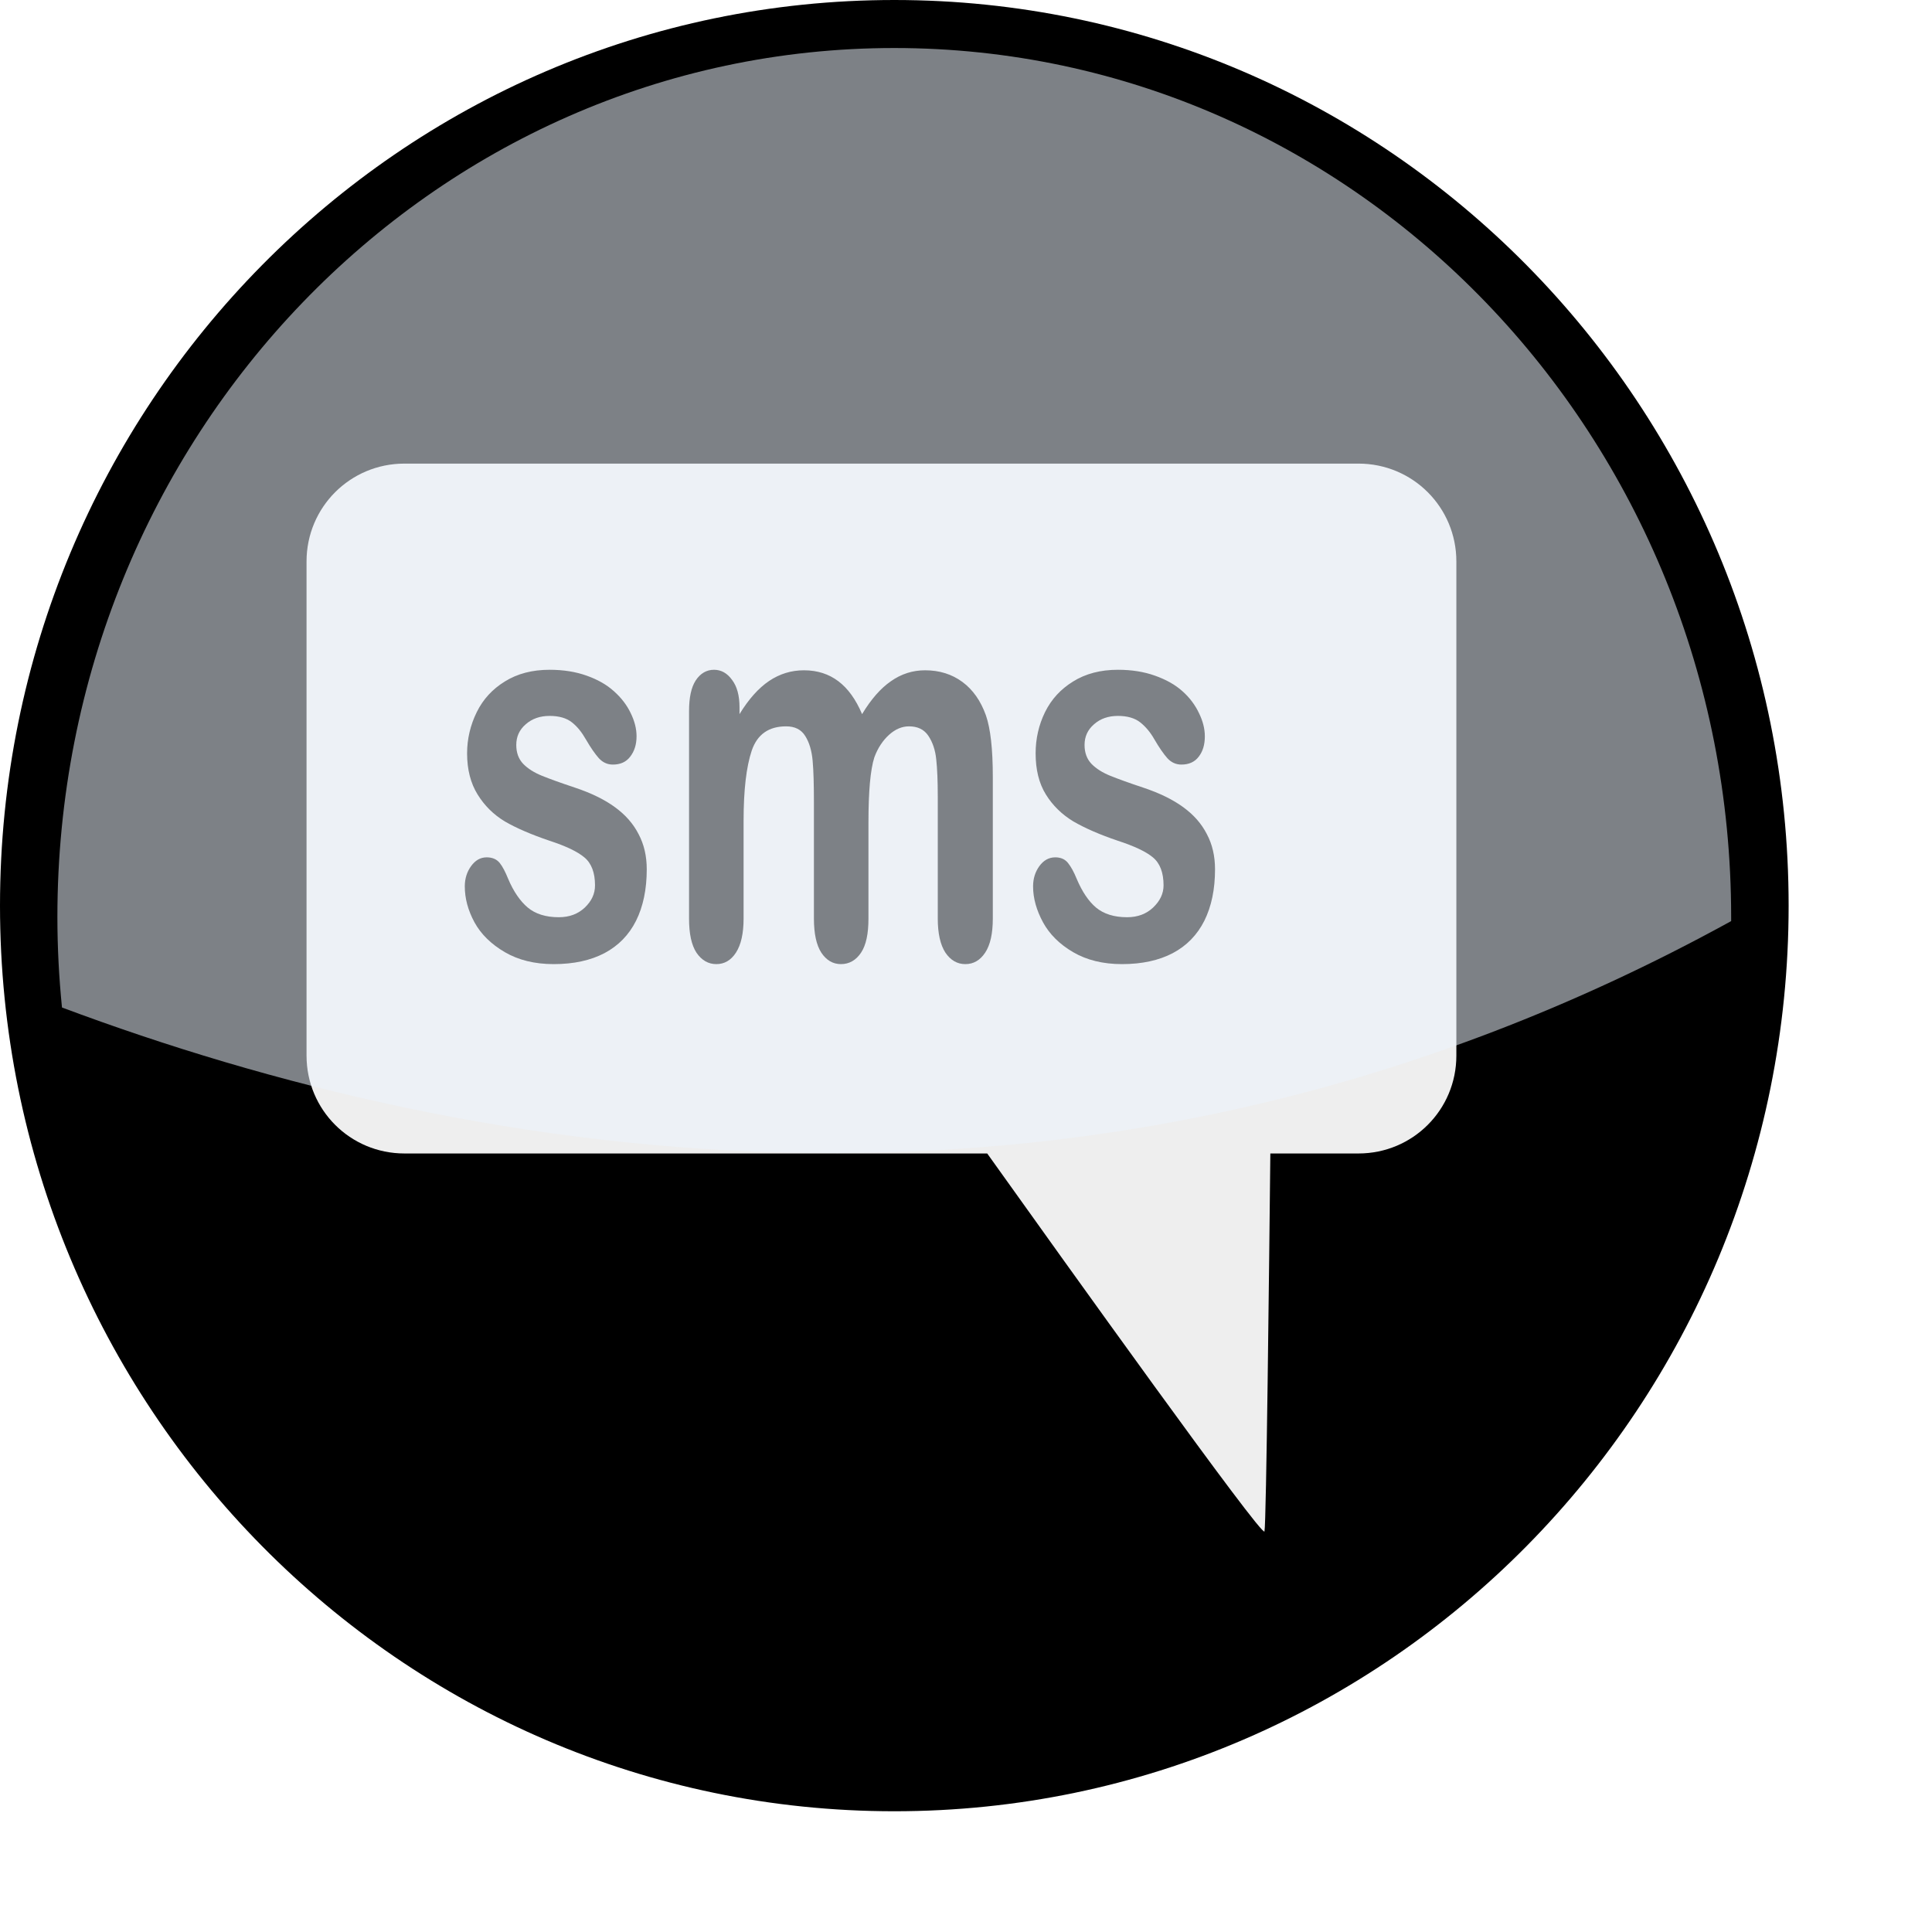
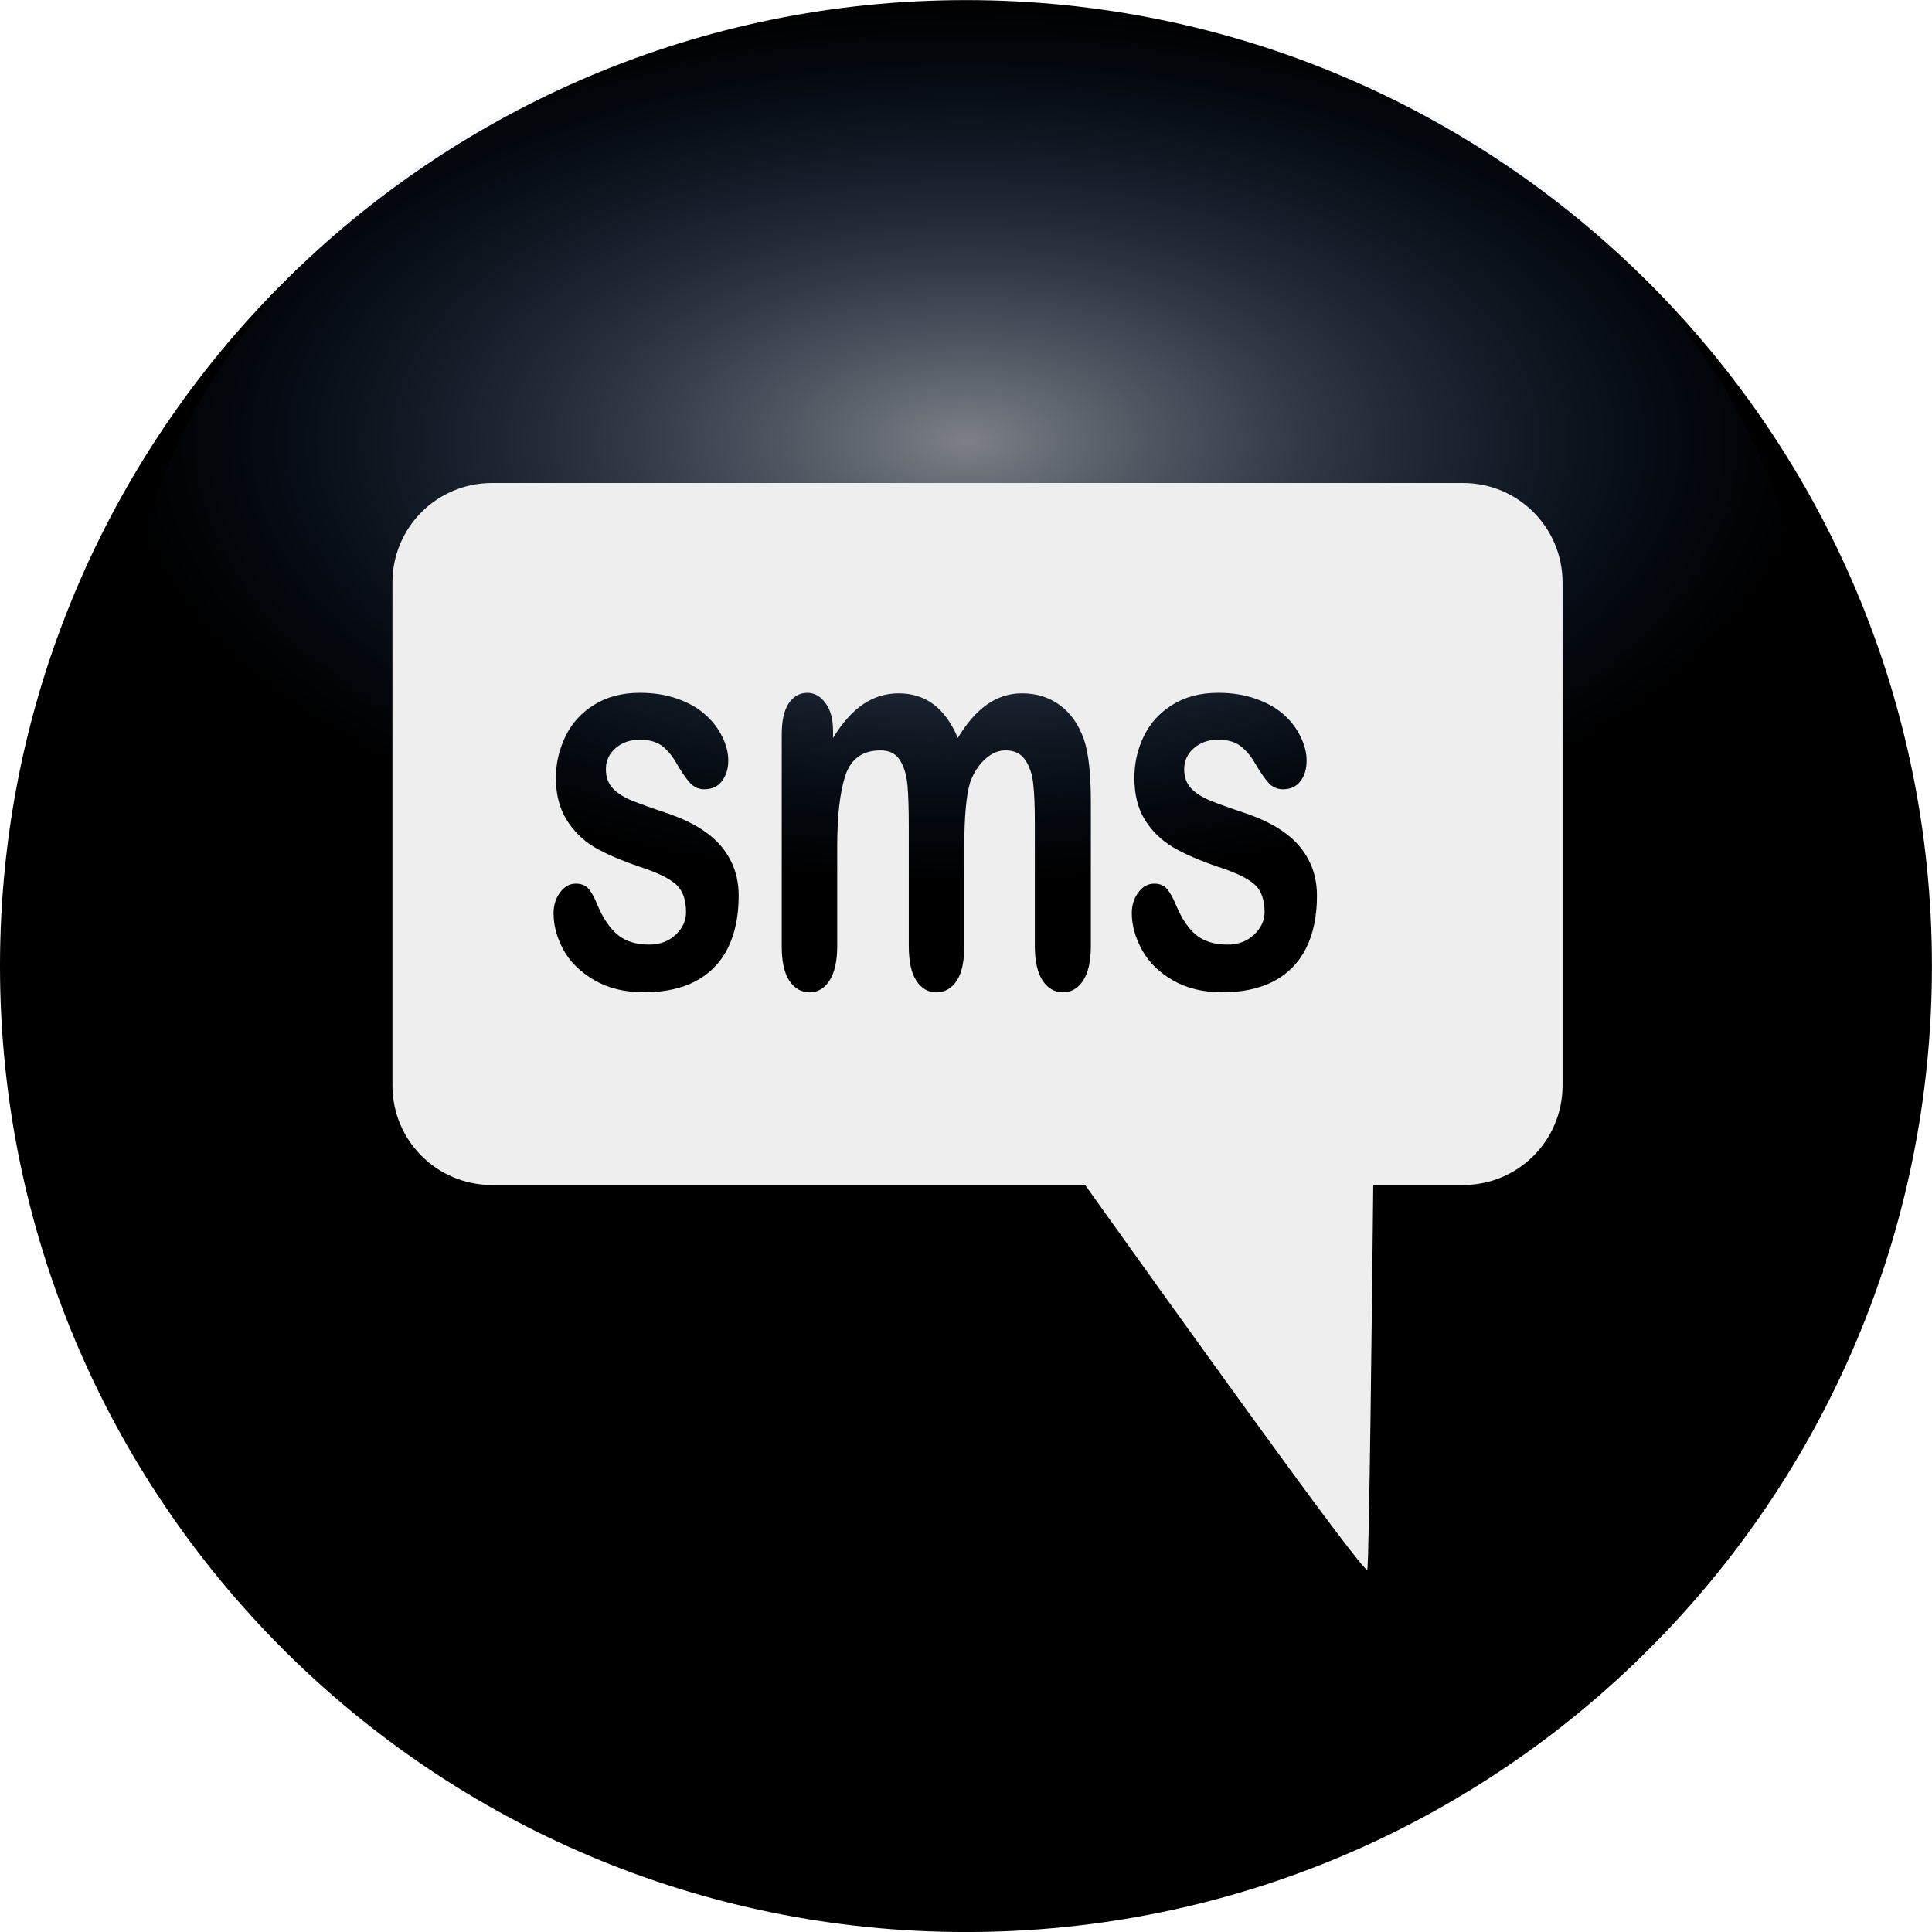
- <svg xmlns="http://www.w3.org/2000/svg" width="133.098pt" height="134.778pt" id="svg3496" version="1.1">
-   <defs id="defs3498">
-     <linearGradient id="gradient0" gradientTransform="matrix(0.935714 0 0 0.971429 -260.198 309.044)" gradientUnits="objectBoundingBox" x1="1.861" y1="-2.288" x2="1.889" y2="-1.092" spreadMethod="pad">
-       <stop stop-color="#edf4fd" offset="0" stop-opacity="0.528" id="stop3501" />
-       <stop stop-color="#175bb3" offset="1" stop-opacity="0" id="stop3503" />
+ <svg xmlns="http://www.w3.org/2000/svg" xmlns:xlink="http://www.w3.org/1999/xlink" width="64" height="64" id="svg3020" version="1.1">
+   <defs id="defs3022">
+     <linearGradient id="gradient0" gradientTransform="matrix(0.935714,0,0,0.971429,-260.198,309.044)" gradientUnits="objectBoundingBox" x1="1.861" y1="-2.288" x2="1.889" y2="-1.092" spreadMethod="pad">
+       <stop stop-color="#edf4fd" offset="0" stop-opacity="0.528" id="stop3025" style="stop-color:#eef4fd;stop-opacity:0.528;" />
+       <stop stop-color="#175bb3" offset="1" stop-opacity="0" id="stop3027" />
    </linearGradient>
+     <linearGradient xlink:href="#gradient0" id="linearGradient3787" gradientUnits="userSpaceOnUse" gradientTransform="scale(1.230728,0.8125271)" spreadMethod="pad" x1="310.3" y1="-381.593" x2="315.062" y2="-182.113" />
+     <radialGradient xlink:href="#gradient0" id="radialGradient6130" cx="31.998" cy="21.222" fx="31.998" fy="21.222" r="29.944" gradientTransform="matrix(0.9344402,0,0,0.4880626,2.097767,4.261101)" gradientUnits="userSpaceOnUse" />
  </defs>
-   <g id="layer1">
-     <g id="g5434" transform="translate(-6.50233e-06, 2.52429e-06)" fill="none">
-       <path id="path5075" transform="matrix(0.758527 0 0 0.768105 1.05879e-21 0)" fill="#000000" d="M219.336 109.668C219.336 170.236 170.236 219.336 109.668 219.336C49.1 219.336 0 170.236 0 109.668C0 49.1 49.1 0 109.668 0C170.236 0 219.336 49.1 219.336 109.668Z" />
-       <path id="path5077" transform="matrix(0.709764 0 0 0.736855 5.34768 4.47756)" fill="#000000" stroke="#000000" stroke-width="1.25" stroke-linecap="square" stroke-linejoin="miter" stroke-miterlimit="2" d="M219.336 109.668C219.336 170.236 170.236 219.336 109.668 219.336C49.1 219.336 0 170.236 0 109.668C0 49.1 49.1 0 109.668 0C170.236 0 219.336 49.1 219.336 109.668Z" />
-       <path id="rect5206" transform="matrix(0.758527 0 0 0.758527 28.5135 43.1225)" fill="#eeeeee" d="M12 0C5.352 0 0 5.352 0 12L0 72.594C0 79.242 5.352 84.594 12 84.594L83.469 84.594C92.939 97.863 117.244 131.838 117.469 130.938C117.697 130.027 118.047 97.894 118.188 84.594L129 84.594C135.648 84.594 141 79.242 141 72.594L141 12C141 5.352 135.648 1.13687e-13 129 1.13687e-13ZM29.812 25.281C31.497 25.281 33.009 25.523 34.344 26C35.695 26.477 36.798 27.105 37.688 27.906C38.593 28.708 39.289 29.619 39.75 30.594C40.227 31.569 40.469 32.506 40.469 33.438C40.469 34.456 40.196 35.287 39.688 35.938C39.195 36.588 38.484 36.906 37.562 36.906C36.895 36.906 36.321 36.645 35.844 36.125C35.383 35.605 34.854 34.853 34.25 33.812C33.757 32.946 33.198 32.239 32.531 31.719C31.864 31.199 30.957 30.938 29.812 30.938C28.637 30.938 27.654 31.275 26.875 31.969C26.096 32.641 25.719 33.481 25.719 34.5C25.719 35.432 25.99 36.206 26.562 36.812C27.134 37.398 27.906 37.891 28.875 38.281C29.844 38.671 31.175 39.155 32.875 39.719C34.893 40.391 36.541 41.193 37.812 42.125C39.1 43.057 40.067 44.159 40.719 45.438C41.386 46.694 41.719 48.125 41.719 49.75C41.719 52.199 41.28 54.307 40.406 56.062C39.532 57.796 38.247 59.121 36.531 60.031C34.831 60.92 32.76 61.375 30.312 61.375C27.977 61.375 25.981 60.881 24.312 59.906C22.644 58.931 21.388 57.702 20.594 56.25C19.799 54.776 19.406 53.317 19.406 51.844C19.406 50.869 19.679 50.037 20.188 49.344C20.696 48.65 21.315 48.281 22.094 48.281C22.777 48.281 23.322 48.514 23.688 48.969C24.053 49.424 24.385 50.083 24.719 50.906C25.386 52.488 26.203 53.657 27.125 54.438C28.062 55.218 29.332 55.625 30.938 55.625C32.24 55.625 33.299 55.218 34.125 54.438C34.967 53.636 35.375 52.737 35.375 51.719C35.375 50.158 34.936 48.996 34.062 48.281C33.204 47.566 31.799 46.9 29.812 46.25C27.572 45.492 25.727 44.699 24.312 43.875C22.914 43.03 21.811 41.928 20.969 40.562C20.127 39.197 19.688 37.525 19.688 35.531C19.688 33.754 20.096 32.051 20.875 30.469C21.654 28.887 22.803 27.651 24.312 26.719C25.838 25.765 27.667 25.281 29.812 25.281ZM49.969 25.281C50.859 25.281 51.599 25.708 52.188 26.531C52.791 27.333 53.094 28.445 53.094 29.875L53.094 30.719C54.222 28.877 55.432 27.523 56.719 26.656C58.006 25.79 59.427 25.344 61 25.344C62.637 25.344 64.043 25.799 65.219 26.688C66.395 27.576 67.362 28.92 68.125 30.719C69.221 28.898 70.401 27.554 71.656 26.688C72.912 25.799 74.318 25.344 75.844 25.344C77.624 25.344 79.15 25.828 80.438 26.781C81.725 27.735 82.677 29.098 83.312 30.875C83.869 32.479 84.156 34.992 84.156 38.438L84.156 55.781C84.156 57.645 83.838 59.037 83.219 59.969C82.599 60.901 81.798 61.375 80.781 61.375C79.796 61.375 78.979 60.901 78.344 59.969C77.724 59.015 77.406 57.623 77.406 55.781L77.406 40.844C77.406 38.937 77.346 37.43 77.219 36.281C77.108 35.133 76.774 34.155 76.25 33.375C75.726 32.595 74.94 32.219 73.875 32.219C73.017 32.219 72.216 32.557 71.438 33.25C70.675 33.944 70.054 34.861 69.625 36.031C69.148 37.526 68.906 40.176 68.906 43.969L68.906 55.781C68.906 57.645 68.62 59.037 68 59.969C67.38 60.901 66.548 61.375 65.531 61.375C64.546 61.375 63.745 60.901 63.125 59.969C62.521 59.037 62.219 57.645 62.219 55.781L62.219 41.625C62.219 39.393 62.174 37.673 62.062 36.438C61.951 35.202 61.649 34.186 61.156 33.406C60.664 32.605 59.877 32.219 58.812 32.219C56.683 32.219 55.277 33.194 54.594 35.188C53.926 37.181 53.594 40.054 53.594 43.781L53.594 55.781C53.594 57.623 53.276 59.015 52.656 59.969C52.052 60.901 51.251 61.375 50.25 61.375C49.265 61.375 48.448 60.901 47.812 59.969C47.193 59.015 46.906 57.623 46.906 55.781L46.906 30.375C46.906 28.706 47.163 27.461 47.719 26.594C48.291 25.727 49.047 25.281 49.969 25.281ZM99.5 25.281C101.184 25.281 102.697 25.523 104.031 26C105.382 26.477 106.516 27.105 107.406 27.906C108.312 28.708 108.977 29.619 109.438 30.594C109.914 31.569 110.156 32.506 110.156 33.438C110.156 34.456 109.915 35.287 109.406 35.938C108.914 36.588 108.203 36.906 107.281 36.906C106.614 36.906 106.039 36.645 105.562 36.125C105.102 35.605 104.573 34.853 103.969 33.812C103.476 32.946 102.886 32.239 102.219 31.719C101.551 31.199 100.644 30.938 99.5 30.938C98.324 30.938 97.341 31.275 96.562 31.969C95.784 32.641 95.406 33.481 95.406 34.5C95.406 35.432 95.678 36.206 96.25 36.812C96.822 37.398 97.593 37.891 98.562 38.281C99.532 38.671 100.862 39.155 102.562 39.719C104.581 40.391 106.229 41.193 107.5 42.125C108.787 43.057 109.755 44.159 110.406 45.438C111.074 46.694 111.406 48.125 111.406 49.75C111.406 52.199 110.968 54.307 110.094 56.062C109.22 57.796 107.935 59.121 106.219 60.031C104.519 60.92 102.447 61.375 100 61.375C97.664 61.375 95.669 60.881 94 59.906C92.331 58.931 91.107 57.702 90.312 56.25C89.518 54.776 89.094 53.317 89.094 51.844C89.094 50.869 89.367 50.037 89.875 49.344C90.383 48.65 91.034 48.281 91.812 48.281C92.496 48.281 93.01 48.514 93.375 48.969C93.74 49.424 94.104 50.083 94.438 50.906C95.105 52.488 95.891 53.657 96.812 54.438C97.75 55.218 99.02 55.625 100.625 55.625C101.928 55.625 102.986 55.218 103.813 54.438C104.655 53.636 105.094 52.737 105.094 51.719C105.094 50.158 104.655 48.996 103.781 48.281C102.923 47.566 101.486 46.9 99.5 46.25C97.259 45.492 95.446 44.699 94.031 43.875C92.633 43.03 91.499 41.928 90.656 40.562C89.814 39.197 89.406 37.525 89.406 35.531C89.406 33.754 89.784 32.051 90.562 30.469C91.341 28.887 92.49 27.651 94 26.719C95.525 25.765 97.355 25.281 99.5 25.281Z" />
-       <path id="path5079" transform="matrix(0.758527 0 0 0.758527 5.33866 4.46648)" fill="url(#gradient0)" d="M102.625 0C45.951 0 0 47.725 0 106.562C0 110.315 0.198 114.004 0.562 117.656C50.629 136.382 127.144 150.025 205.25 107.062C205.251 106.896 205.25 106.73 205.25 106.562C205.25 47.725 159.299 0 102.625 0Z" />
-     </g>
+   <g id="text4182" transform="matrix(0.3846686,0,0,0.3798686,25.70405,11.60789)" style="fill:none" />
+   <g id="g6132">
+     <path style="fill:#000000" d="m 63.998,32.002 c 0,17.672 -14.326,31.999 -31.999,31.999 C 14.326,64.001 -5.94477e-6,49.674 -5.94477e-6,32.002 -5.94477e-6,14.329 14.326,0.003 31.999,0.003 c 17.673,0 31.999,14.326 31.999,31.999 z" id="path4167" />
+     <path style="fill:#000000" d="m 61.941,32.401 c 0,16.953 -13.405,30.697 -29.942,30.697 -16.536,0 -29.942,-13.743 -29.942,-30.697 0,-16.953 13.406,-30.697 29.942,-30.697 16.537,0 29.942,13.744 29.942,30.697 z" id="path4169" />
+     <path style="fill:url(#radialGradient6130);fill-opacity:1" d="m 31.998,0.004 c -15.452,0 -27.981,10.294 -27.981,22.986 0,0.81 0.054,1.605 0.153,2.393 13.651,4.039 34.513,6.982 55.809,-2.285 2.73e-4,-0.036 0,-0.072 0,-0.108 0,-12.691 -12.529,-22.986 -27.981,-22.986 z" id="path4171" />
  </g>
+   <path id="rect5206" d="M 16.299,16 C 14.471,16 13,17.471 13,19.299 l 0,16.657 c 0,1.828 1.471,3.299 3.299,3.299 l 19.647,0 c 2.603,3.648 9.285,12.988 9.347,12.74 0.063,-0.25 0.159,-9.084 0.198,-12.74 l 2.972,0 c 1.828,0 3.299,-1.471 3.299,-3.299 l 0,-16.657 C 51.761,17.471 50.29,16 48.462,16 z m 4.897,6.95 c 0.463,2.8e-5 0.879,0.067 1.246,0.198 0.371,0.131 0.675,0.304 0.919,0.524 0.249,0.22 0.44,0.471 0.567,0.739 0.131,0.268 0.198,0.526 0.198,0.782 0,0.28 -0.075,0.509 -0.215,0.687 -0.135,0.179 -0.331,0.266 -0.584,0.266 -0.183,2.8e-5 -0.341,-0.072 -0.473,-0.215 -0.127,-0.143 -0.272,-0.35 -0.438,-0.636 -0.135,-0.238 -0.289,-0.433 -0.472,-0.576 -0.184,-0.143 -0.433,-0.215 -0.747,-0.215 -0.323,0 -0.593,0.093 -0.808,0.283 -0.214,0.185 -0.318,0.416 -0.318,0.696 0,0.256 0.075,0.469 0.232,0.636 0.157,0.161 0.369,0.297 0.636,0.404 0.266,0.107 0.632,0.24 1.1,0.395 0.555,0.185 1.008,0.405 1.357,0.661 0.354,0.256 0.62,0.559 0.799,0.911 0.184,0.346 0.275,0.739 0.275,1.186 0,0.673 -0.121,1.253 -0.361,1.735 -0.24,0.477 -0.593,0.841 -1.065,1.091 -0.467,0.244 -1.037,0.369 -1.71,0.369 -0.642,0 -1.191,-0.136 -1.649,-0.404 -0.459,-0.268 -0.804,-0.606 -1.022,-1.005 -0.218,-0.405 -0.326,-0.806 -0.326,-1.211 0,-0.268 0.075,-0.497 0.215,-0.687 0.14,-0.191 0.31,-0.292 0.524,-0.292 0.188,2.7e-5 0.338,0.064 0.438,0.189 0.1,0.125 0.192,0.306 0.283,0.533 0.184,0.435 0.408,0.756 0.661,0.971 0.258,0.214 0.607,0.326 1.048,0.326 0.358,0 0.649,-0.112 0.876,-0.326 0.232,-0.22 0.344,-0.467 0.344,-0.747 0,-0.429 -0.121,-0.748 -0.361,-0.945 -0.236,-0.197 -0.622,-0.38 -1.168,-0.558 -0.616,-0.209 -1.123,-0.427 -1.512,-0.653 -0.384,-0.232 -0.688,-0.535 -0.919,-0.911 -0.231,-0.375 -0.352,-0.835 -0.352,-1.383 0,-0.488 0.112,-0.957 0.326,-1.392 0.214,-0.435 0.53,-0.775 0.945,-1.031 0.419,-0.262 0.922,-0.395 1.512,-0.395 z m 5.541,0 c 0.245,2.8e-5 0.448,0.117 0.61,0.344 0.166,0.22 0.249,0.526 0.249,0.919 l 0,0.232 c 0.31,-0.506 0.643,-0.878 0.997,-1.117 0.354,-0.238 0.744,-0.361 1.177,-0.361 0.45,0 0.837,0.125 1.16,0.369 0.323,0.244 0.589,0.614 0.799,1.108 0.301,-0.5 0.626,-0.87 0.971,-1.108 0.345,-0.244 0.732,-0.369 1.151,-0.369 0.489,0 0.909,0.133 1.263,0.395 0.354,0.262 0.616,0.637 0.79,1.125 0.153,0.441 0.232,1.132 0.232,2.079 l 0,4.768 c -8.2e-5,0.512 -0.087,0.895 -0.258,1.151 -0.17,0.256 -0.39,0.387 -0.67,0.387 -0.271,0 -0.495,-0.13 -0.67,-0.387 -0.17,-0.262 -0.258,-0.645 -0.258,-1.151 l 0,-4.106 c 0,-0.524 -0.017,-0.938 -0.052,-1.254 -0.03,-0.316 -0.122,-0.584 -0.266,-0.799 -0.144,-0.214 -0.36,-0.318 -0.653,-0.318 -0.236,2.8e-5 -0.456,0.093 -0.67,0.284 -0.21,0.191 -0.38,0.443 -0.498,0.765 -0.131,0.411 -0.198,1.14 -0.198,2.182 l 0,3.247 c 0,0.512 -0.079,0.895 -0.249,1.151 -0.17,0.256 -0.399,0.387 -0.679,0.387 -0.271,0 -0.491,-0.13 -0.661,-0.387 -0.166,-0.256 -0.249,-0.639 -0.249,-1.151 l 0,-3.892 c 0,-0.614 -0.012,-1.086 -0.043,-1.426 -0.031,-0.34 -0.114,-0.619 -0.249,-0.833 -0.135,-0.22 -0.352,-0.326 -0.644,-0.326 -0.585,2.8e-5 -0.972,0.268 -1.16,0.816 -0.183,0.548 -0.275,1.338 -0.275,2.362 l 0,3.299 c 0,0.506 -0.087,0.889 -0.258,1.151 -0.166,0.256 -0.386,0.387 -0.661,0.387 -0.271,0 -0.495,-0.13 -0.67,-0.387 -0.17,-0.262 -0.249,-0.645 -0.249,-1.151 l 0,-6.984 c 0,-0.459 0.07,-0.801 0.223,-1.039 0.157,-0.238 0.365,-0.361 0.619,-0.361 z m 13.616,0 c 0.463,2.8e-5 0.879,0.067 1.246,0.198 0.371,0.131 0.683,0.304 0.928,0.524 0.249,0.22 0.432,0.471 0.559,0.739 0.131,0.268 0.197,0.526 0.197,0.782 0,0.28 -0.066,0.509 -0.206,0.687 -0.135,0.179 -0.331,0.266 -0.584,0.266 -0.183,2.8e-5 -0.341,-0.072 -0.473,-0.215 -0.126,-0.143 -0.272,-0.35 -0.438,-0.636 -0.136,-0.238 -0.298,-0.433 -0.481,-0.576 -0.184,-0.143 -0.433,-0.215 -0.747,-0.215 -0.323,0 -0.593,0.093 -0.808,0.283 -0.214,0.185 -0.318,0.416 -0.318,0.696 0,0.256 0.075,0.469 0.232,0.636 0.157,0.161 0.369,0.297 0.636,0.404 0.266,0.107 0.632,0.24 1.099,0.395 0.555,0.185 1.008,0.405 1.357,0.661 0.354,0.256 0.62,0.559 0.799,0.911 0.184,0.346 0.275,0.739 0.275,1.186 0,0.673 -0.12,1.253 -0.361,1.735 -0.24,0.477 -0.594,0.841 -1.065,1.091 -0.467,0.244 -1.037,0.369 -1.71,0.369 -0.642,0 -1.191,-0.136 -1.649,-0.404 -0.459,-0.268 -0.795,-0.606 -1.014,-1.005 -0.218,-0.405 -0.335,-0.806 -0.335,-1.211 0,-0.268 0.075,-0.497 0.215,-0.687 0.14,-0.191 0.319,-0.292 0.533,-0.292 0.188,2.7e-5 0.329,0.064 0.43,0.189 0.1,0.125 0.2,0.306 0.292,0.533 0.183,0.435 0.399,0.756 0.653,0.971 0.258,0.214 0.607,0.326 1.048,0.326 0.358,0 0.649,-0.112 0.876,-0.326 0.231,-0.22 0.352,-0.467 0.352,-0.747 0,-0.429 -0.121,-0.748 -0.361,-0.945 -0.236,-0.197 -0.631,-0.38 -1.177,-0.558 -0.616,-0.209 -1.115,-0.427 -1.503,-0.653 -0.384,-0.232 -0.696,-0.535 -0.928,-0.911 -0.232,-0.375 -0.344,-0.835 -0.344,-1.383 0,-0.488 0.104,-0.957 0.318,-1.392 0.214,-0.435 0.53,-0.775 0.945,-1.031 0.419,-0.262 0.922,-0.395 1.512,-0.395 z" style="fill:#eeeeee" />
</svg>
